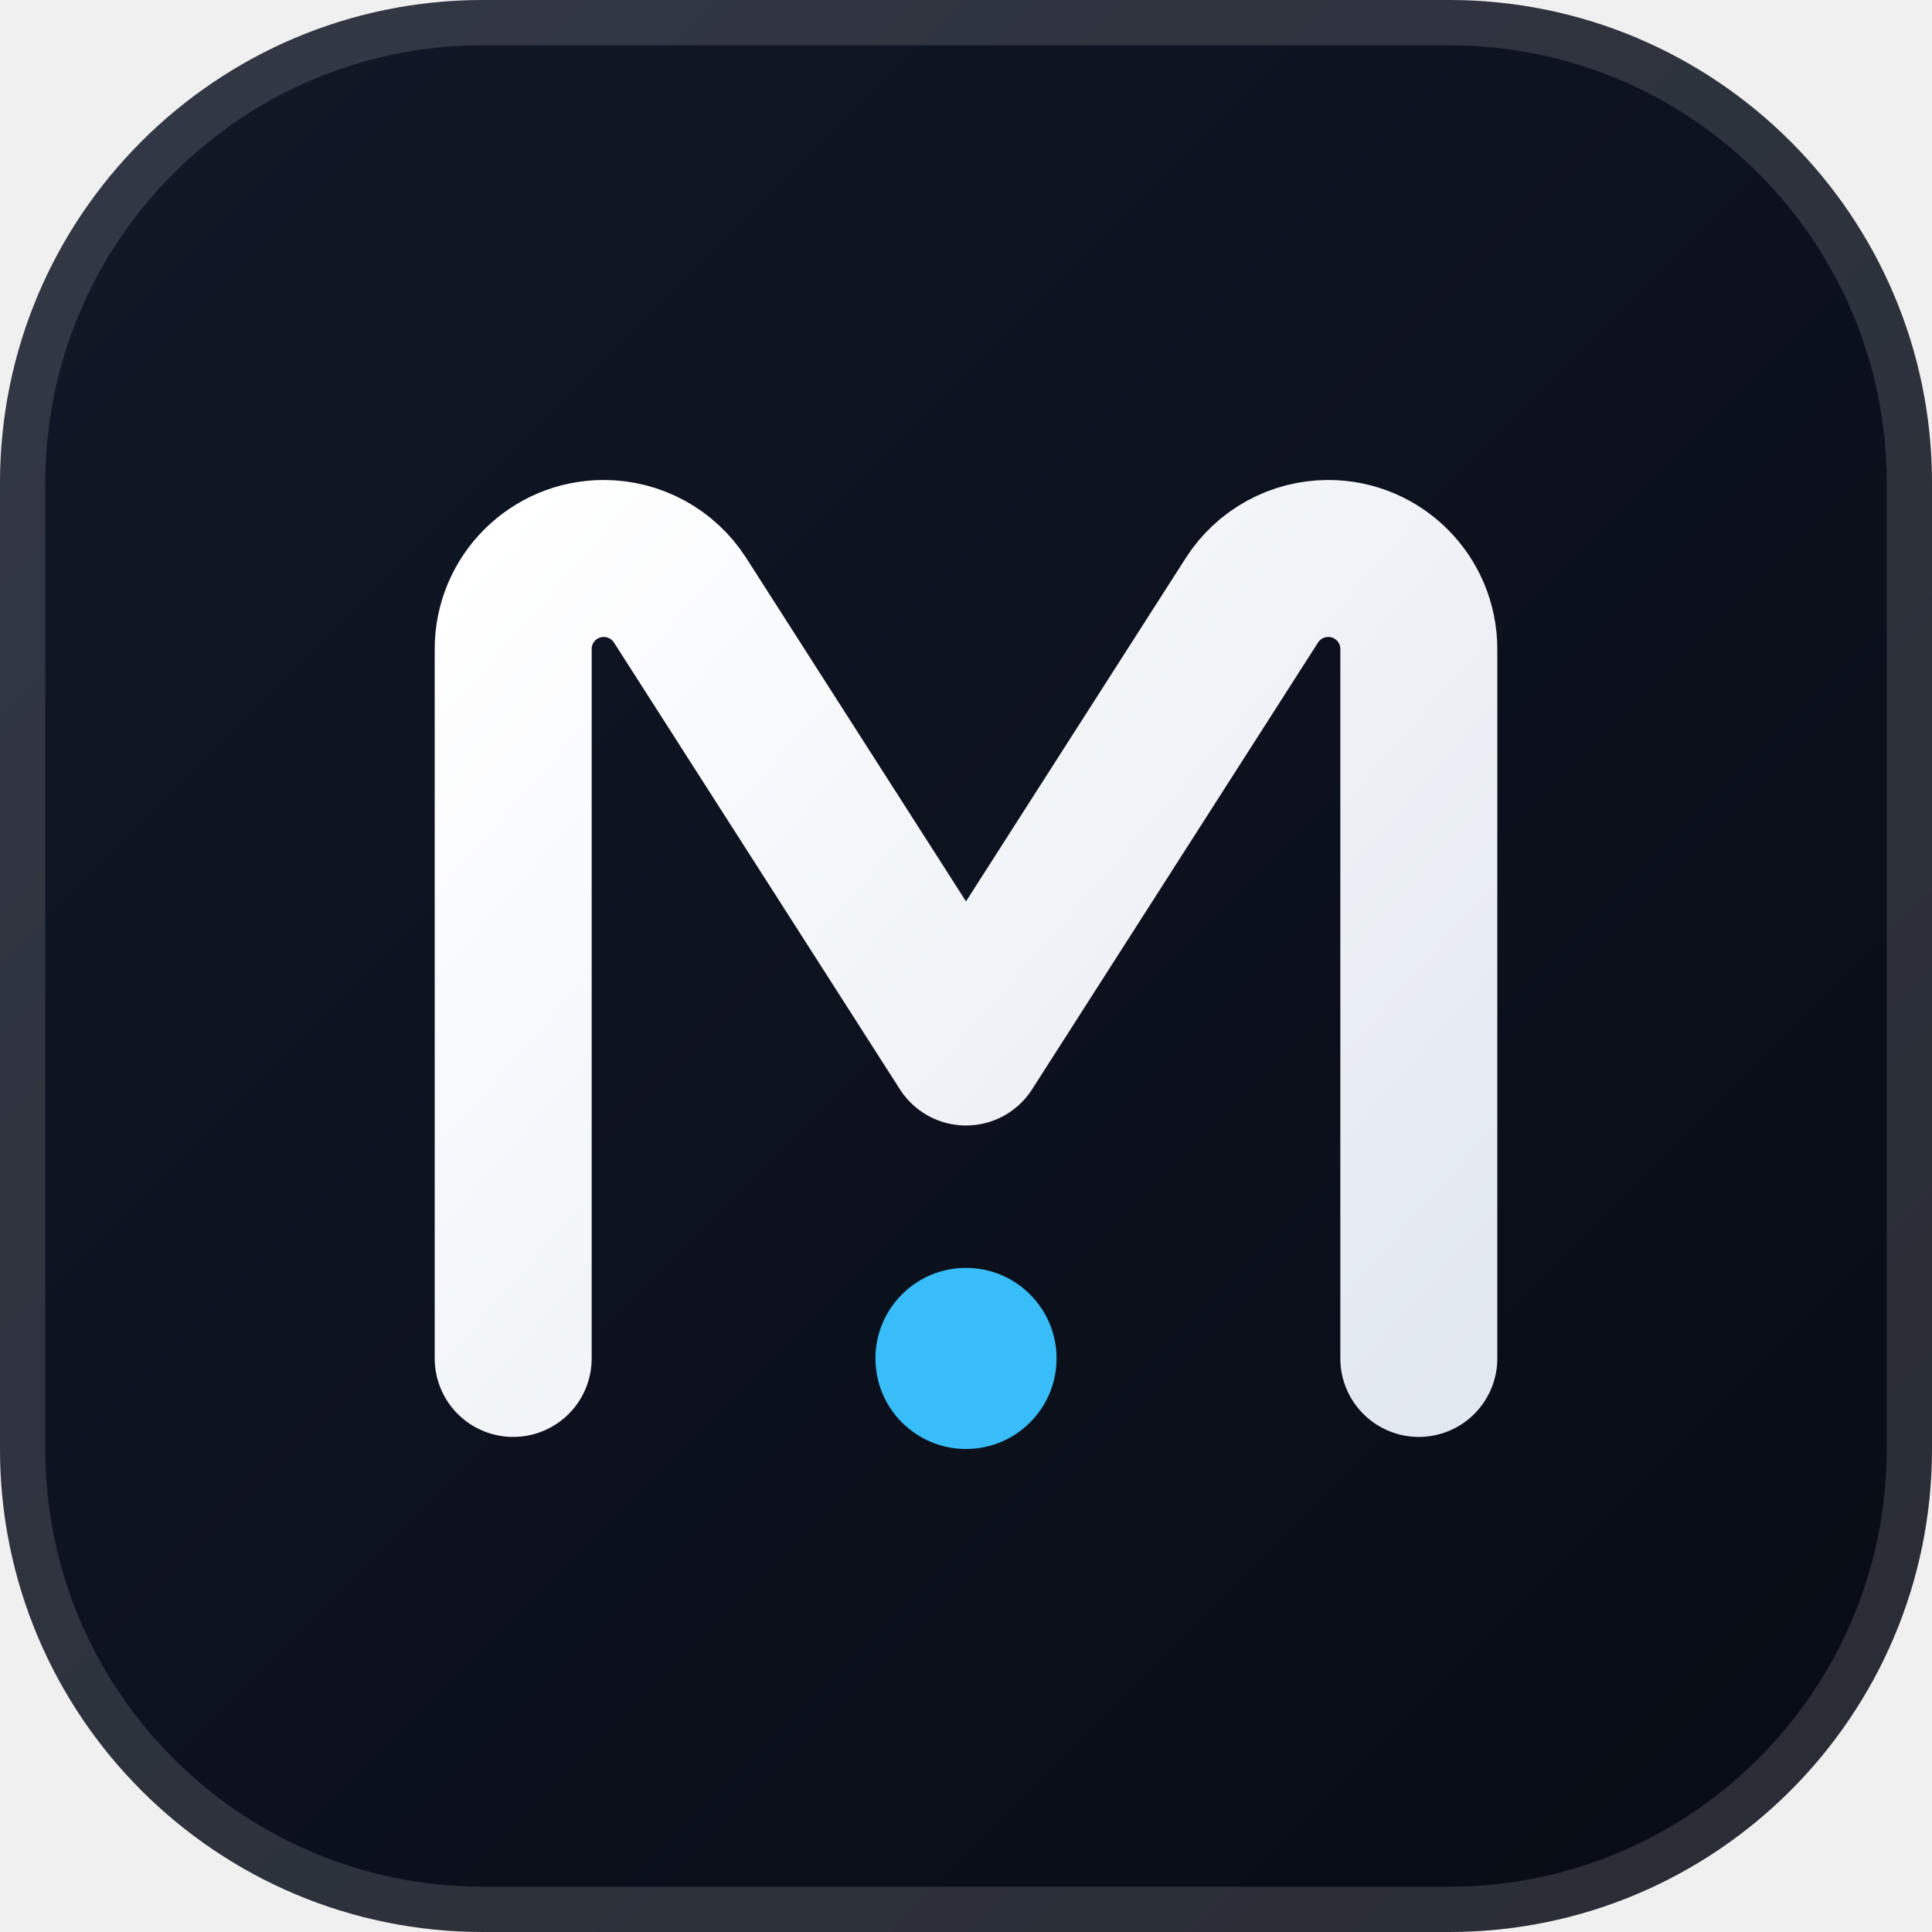
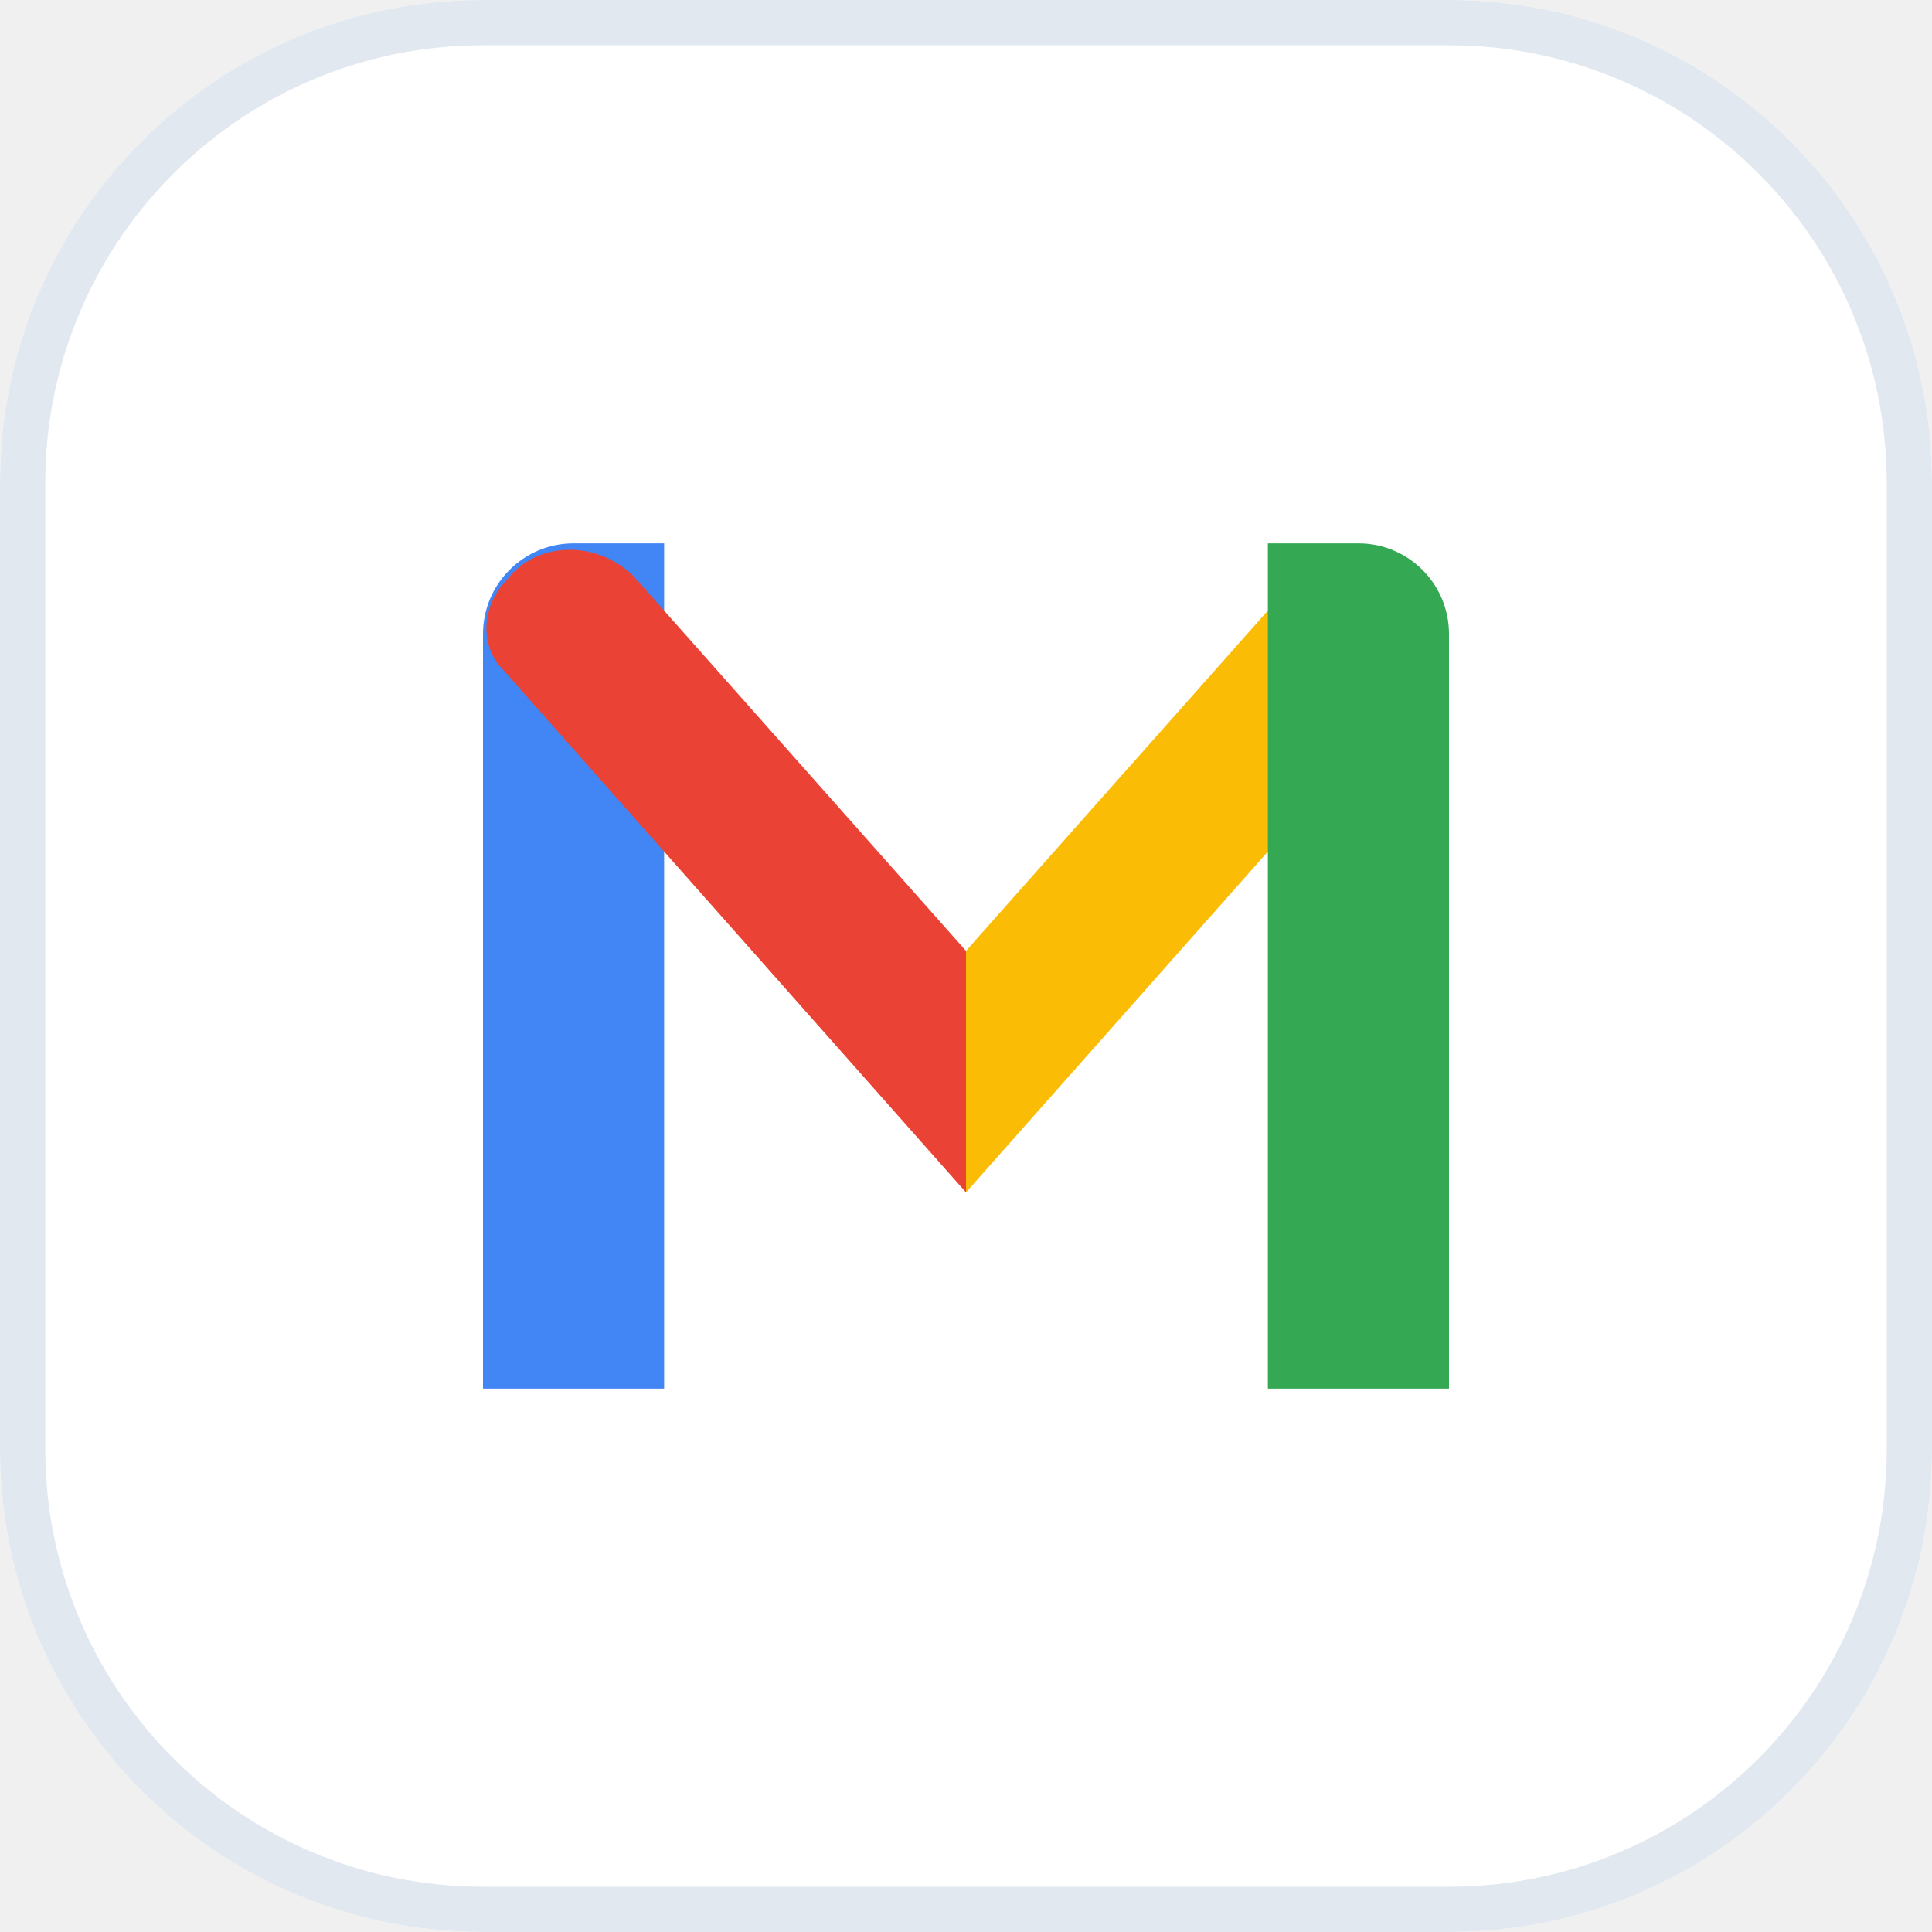
<svg xmlns="http://www.w3.org/2000/svg" viewBox="0 0 64 64" fill="none">
-   <defs>
-     <linearGradient id="majidBg" x1="0" y1="0" x2="64" y2="64" gradientUnits="userSpaceOnUse">
-       <stop offset="0%" stop-color="#111827" />
-       <stop offset="100%" stop-color="#070b14" />
-     </linearGradient>
-     <linearGradient id="majidAccent" x1="16" y1="18" x2="48" y2="46" gradientUnits="userSpaceOnUse">
-       <stop offset="0%" stop-color="#ffffff" />
-       <stop offset="100%" stop-color="#e2e8f0" />
-     </linearGradient>
-   </defs>
-   <rect width="64" height="64" rx="16" fill="url(#majidBg)" />
-   <rect x="0.75" y="0.75" width="62.5" height="62.5" rx="15.25" stroke="#ffffff" stroke-opacity="0.14" stroke-width="1.5" />
-   <path d="M17 45V21.5C17 19.843 18.343 18.5 20 18.5C21.023 18.5 21.977 19.022 22.529 19.884L32 34.683L41.471 19.884C42.023 19.022 42.977 18.5 44 18.5C45.657 18.5 47 19.843 47 21.5V45" stroke="url(#majidAccent)" stroke-width="5.2" stroke-linecap="round" stroke-linejoin="round" />
-   <circle cx="32" cy="45" r="3" fill="#38bdf8" />
+   <rect width="64" height="64" rx="16" fill="#ffffff" />
+   <rect x="0.75" y="0.75" width="62.5" height="62.5" rx="15.25" stroke="#e2e8f0" stroke-width="1.5" />
+   <path d="M16 46V21C16 19.343 17.343 18 19 18H22V46H16Z" fill="#4285F4" />
+   <path d="M16.8 19.2C17.8 17.9 19.8 17.9 21 19.1L32 31.5V39.5L16.5 22C15.9 21.2 16 20 16.8 19.2Z" fill="#EA4335" />
+   <path d="M47.2 19.2C46.2 17.9 44.2 17.9 43 19.1L32 31.5V39.5L47.5 22C48.1 21.2 48 20 47.2 19.2Z" fill="#FBBC05" />
+   <path d="M42 18H45C46.657 18 48 19.343 48 21V46H42V18Z" fill="#34A853" />
</svg>
